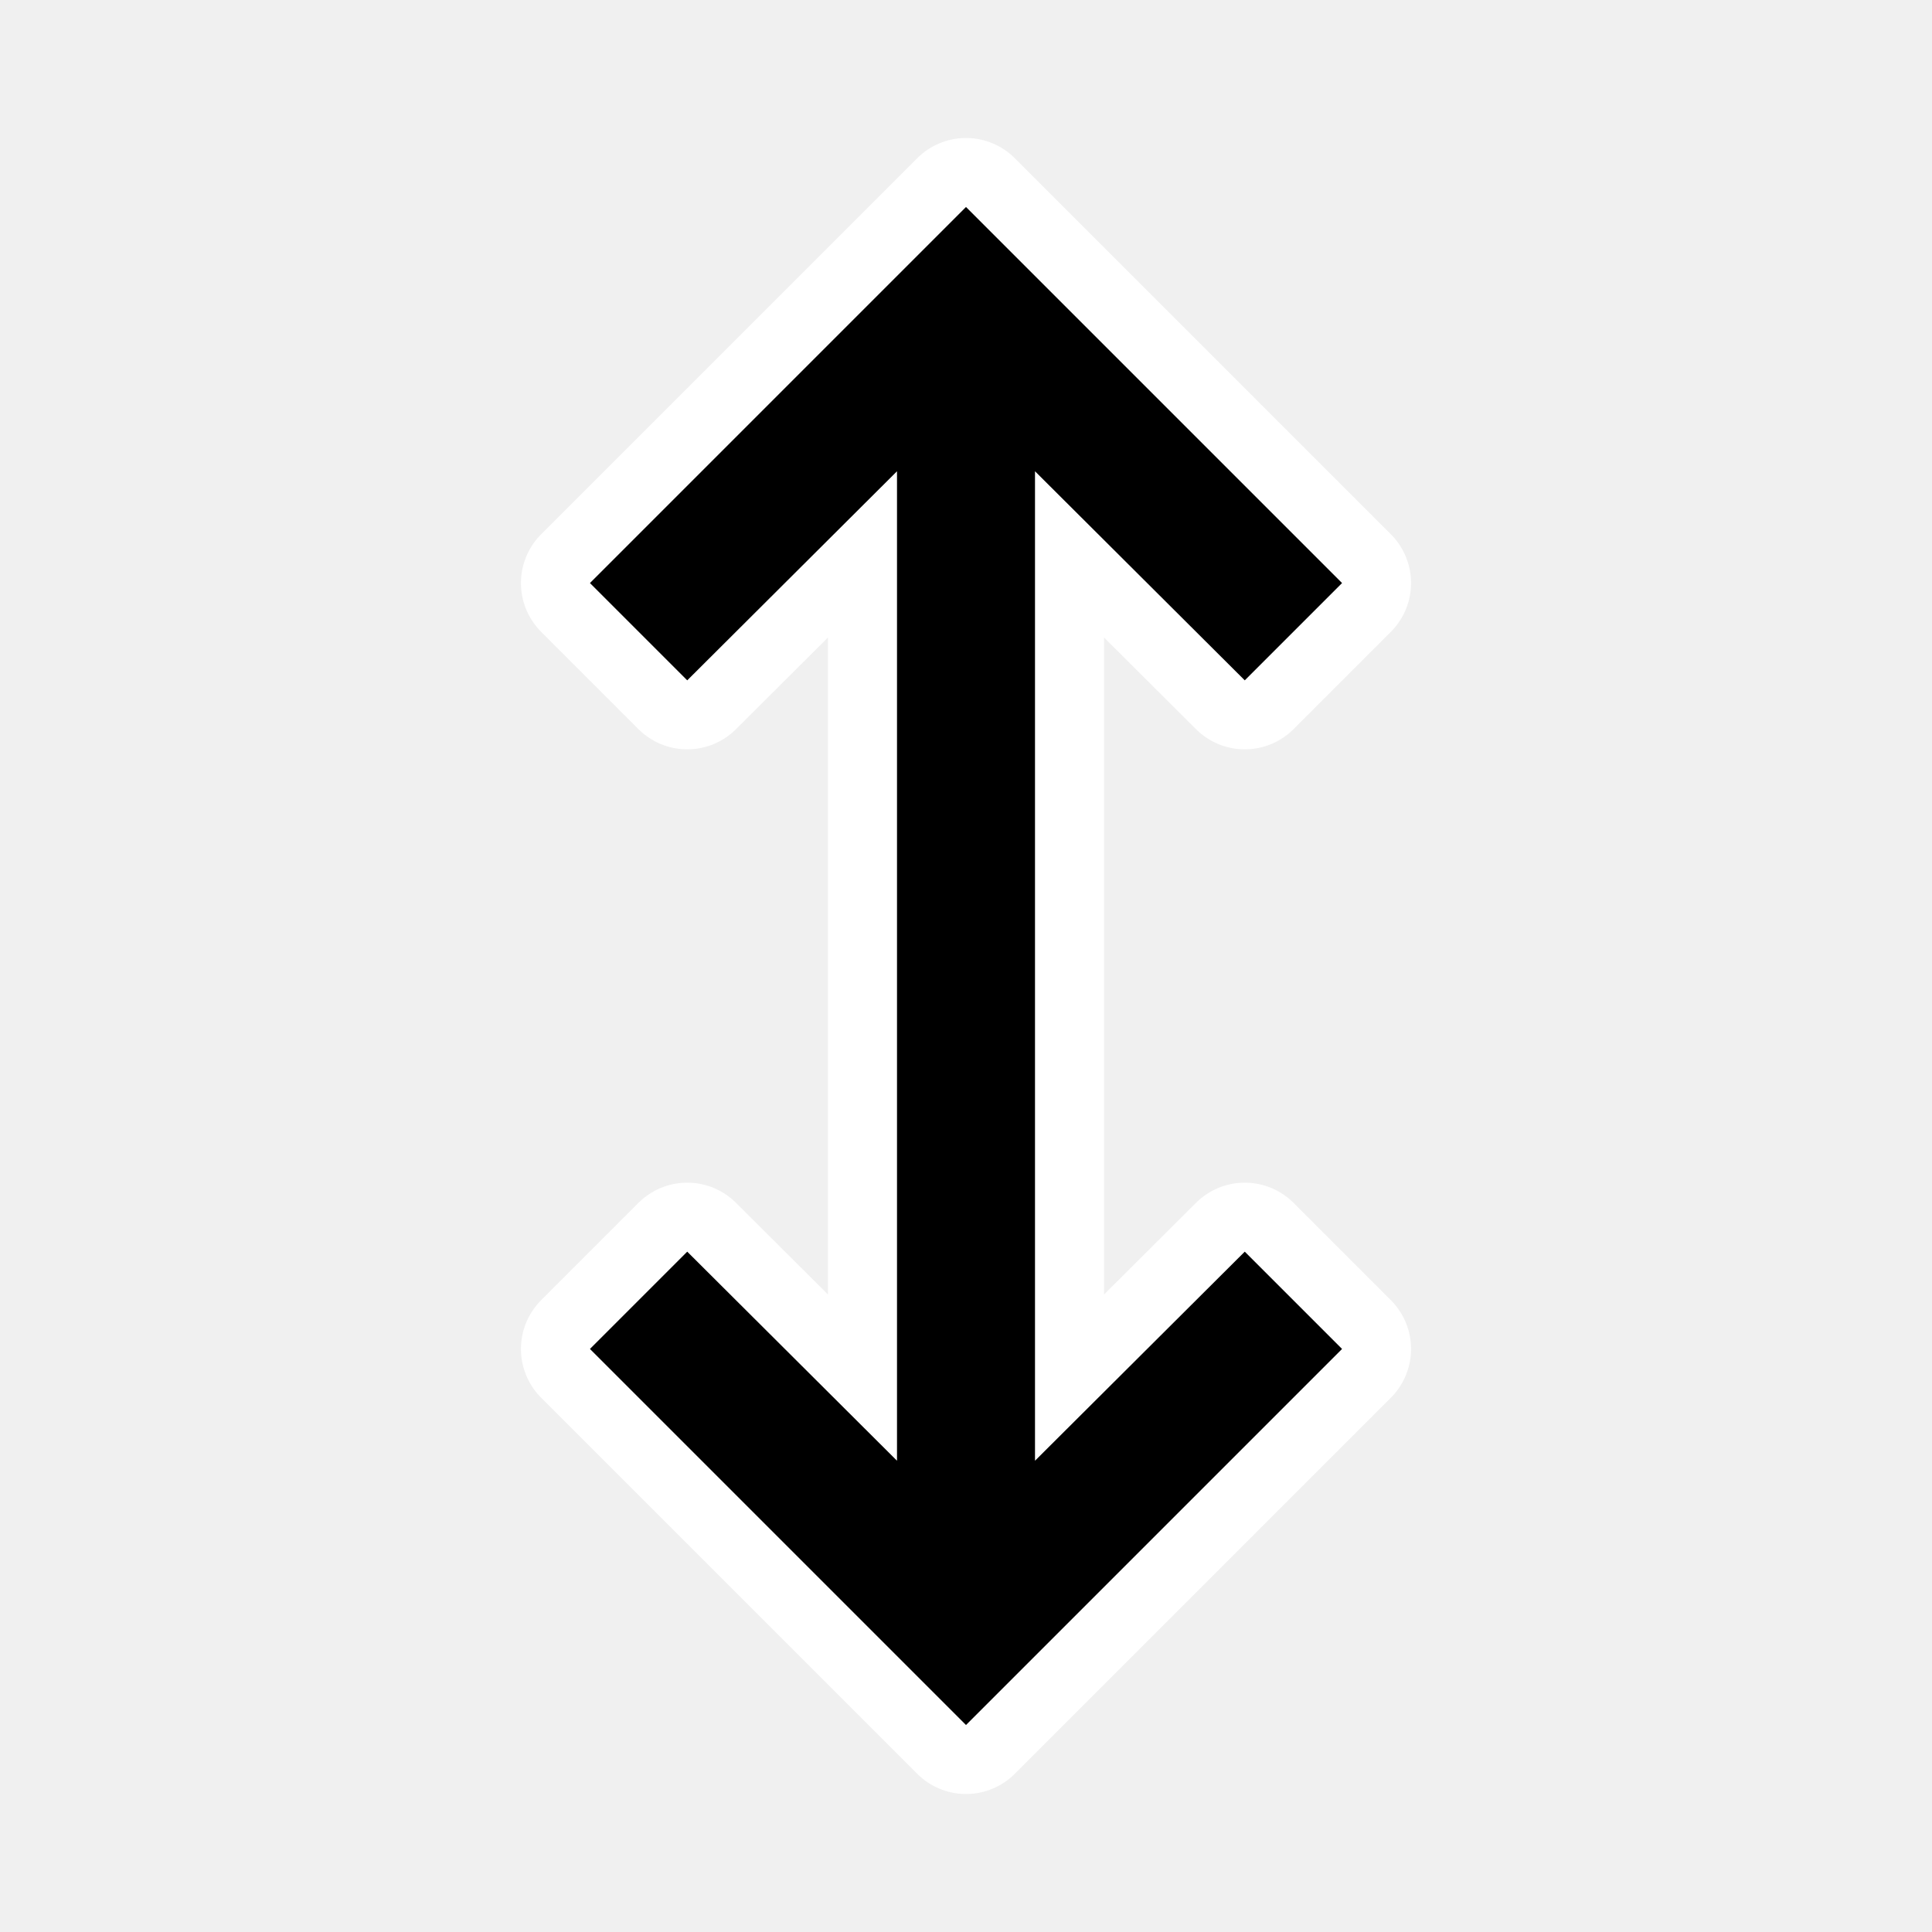
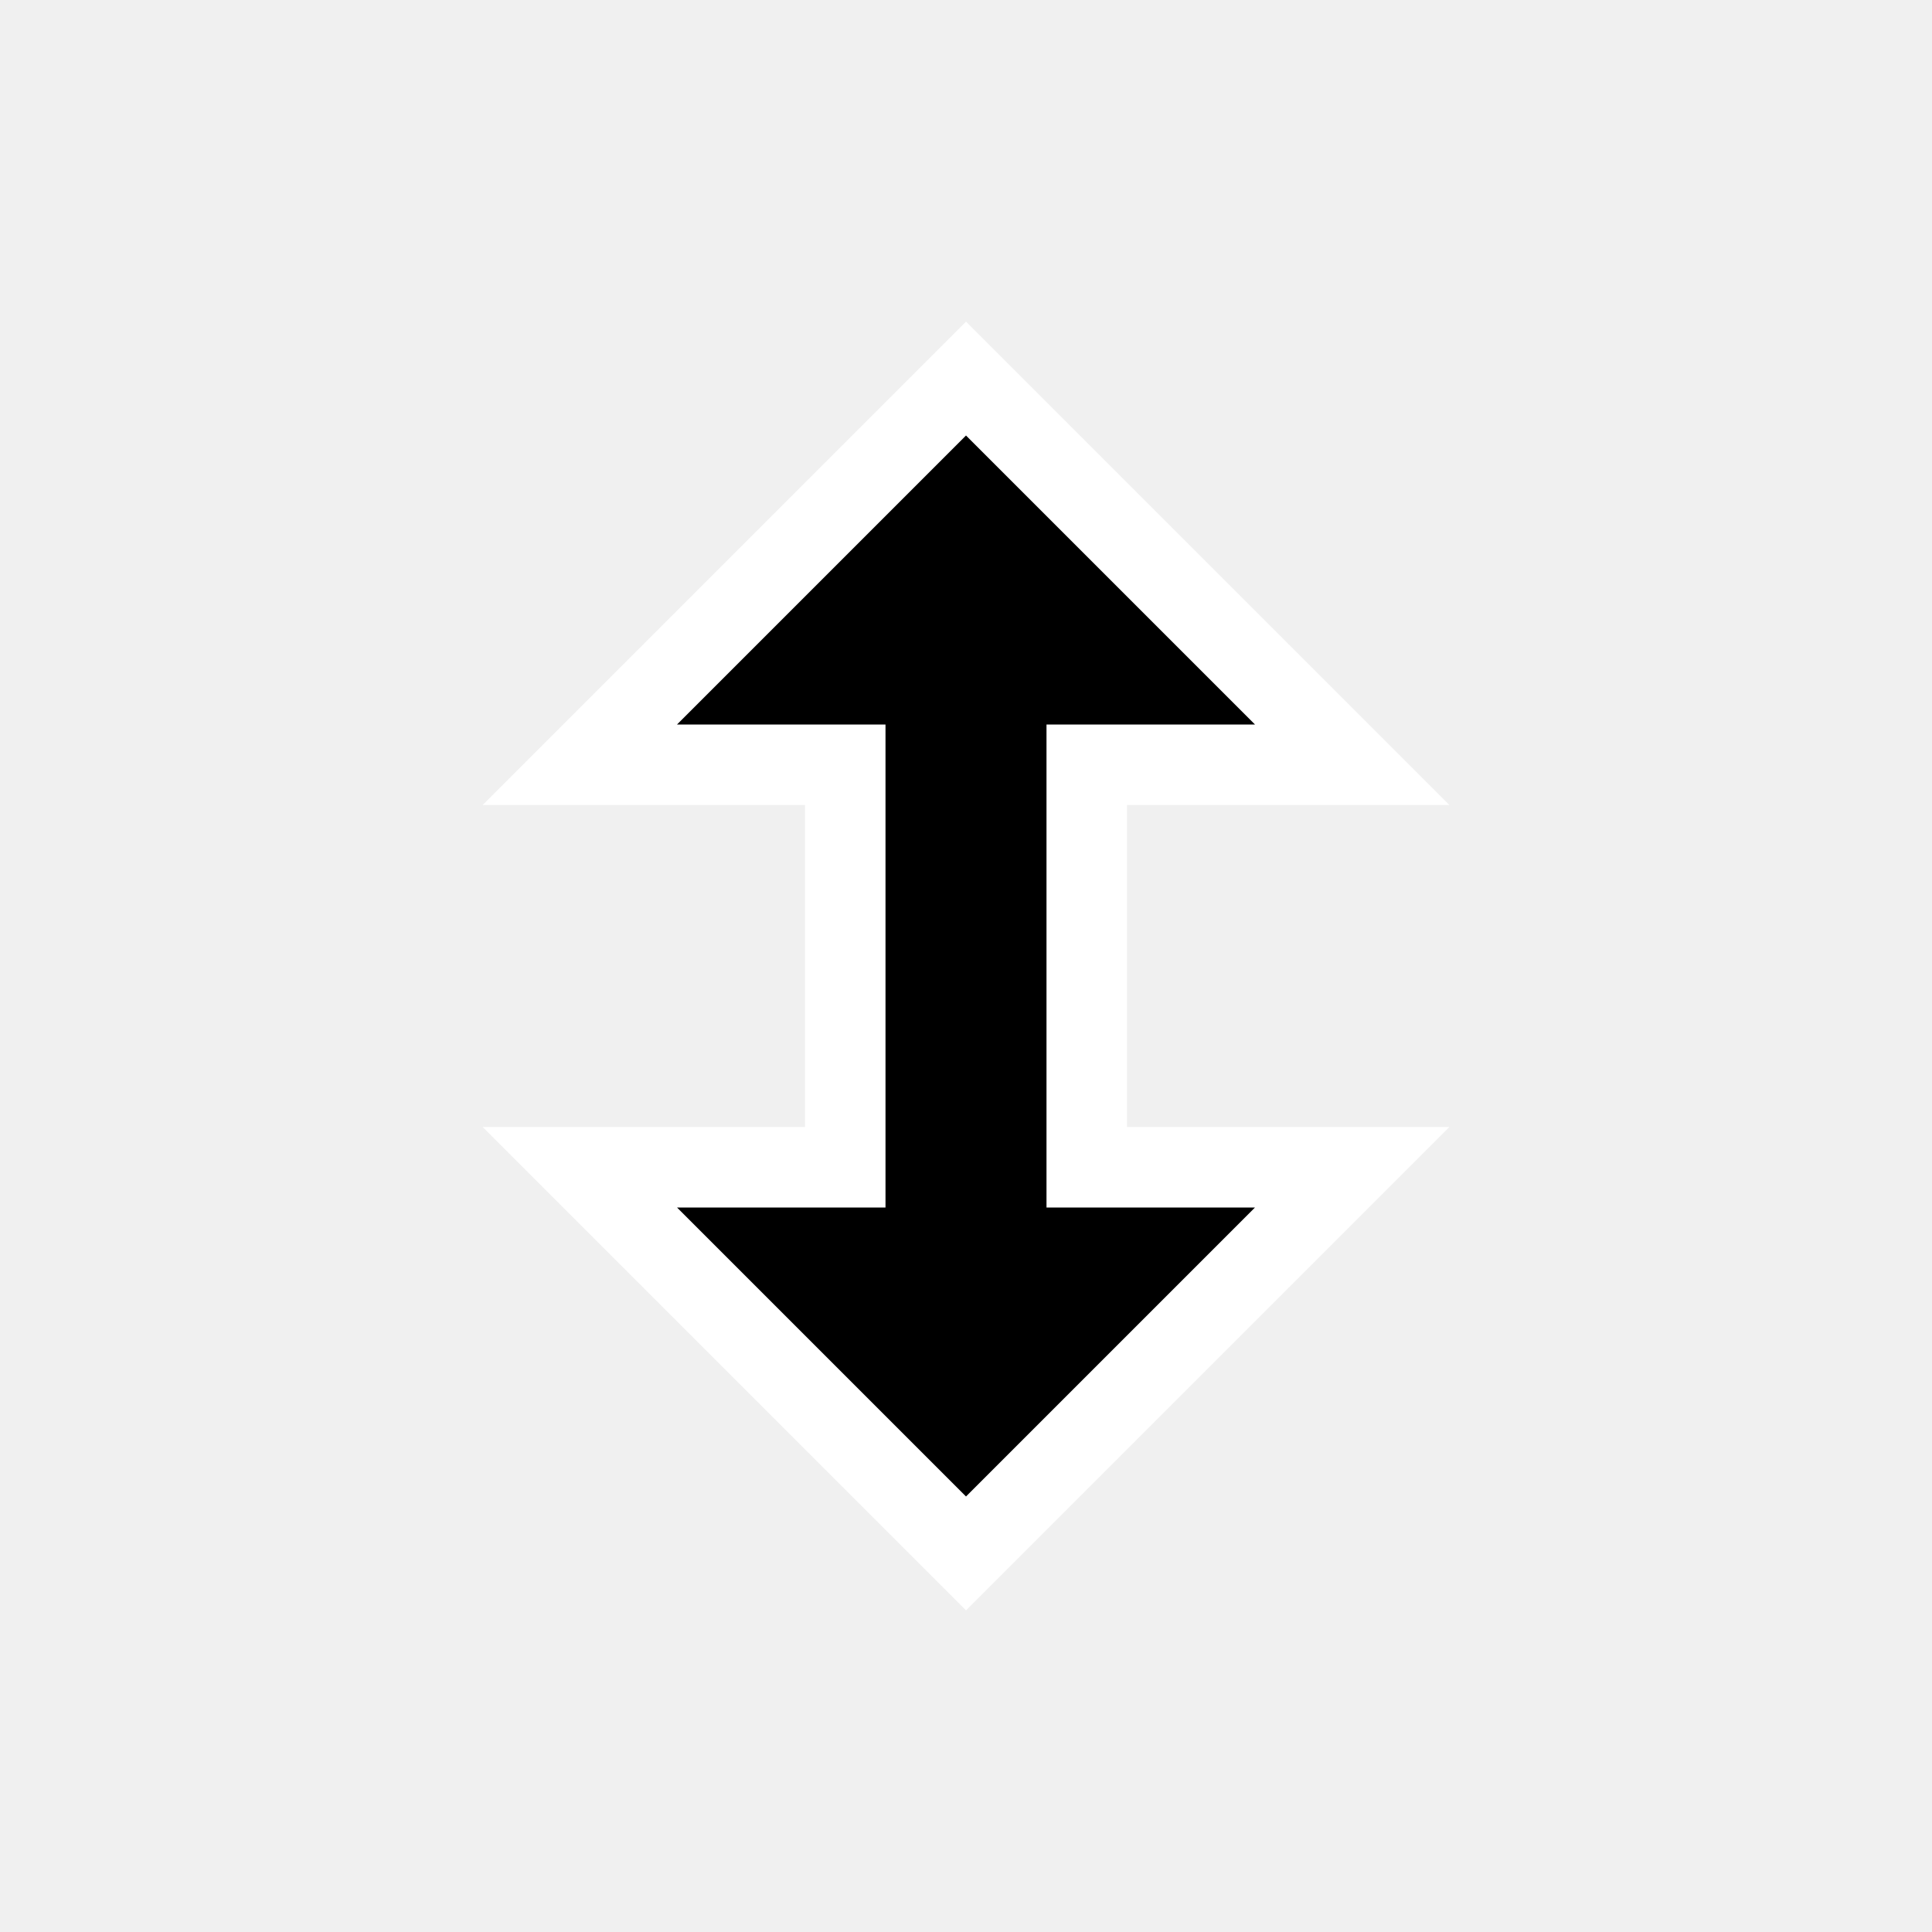
- <svg xmlns="http://www.w3.org/2000/svg" width="22" height="22" viewBox="-2 -2 28 28">
-   <path fill="#000" stroke="#fff" stroke-width="2" stroke-linejoin="round" paint-order="stroke fill" d="M17.45 17.55L12 23l-5.45-5.45l1.41-1.41L11 19.17V4.83L7.96 7.86L6.55 6.45L12 1l5.45 5.45l-1.41 1.41L13 4.83v14.34l3.04-3.03z" />
+ <svg xmlns="http://www.w3.org/2000/svg" width="24" height="24" viewBox="0 0 24 24">
+   <path fill="#000" stroke="#fff" stroke-width="2" stroke-miterlimit="10" paint-order="stroke fill" d="M12 5.41L15.59 9H13v6h2.59L12 18.59 8.41 15H11V9H8.41Z" />
</svg>
